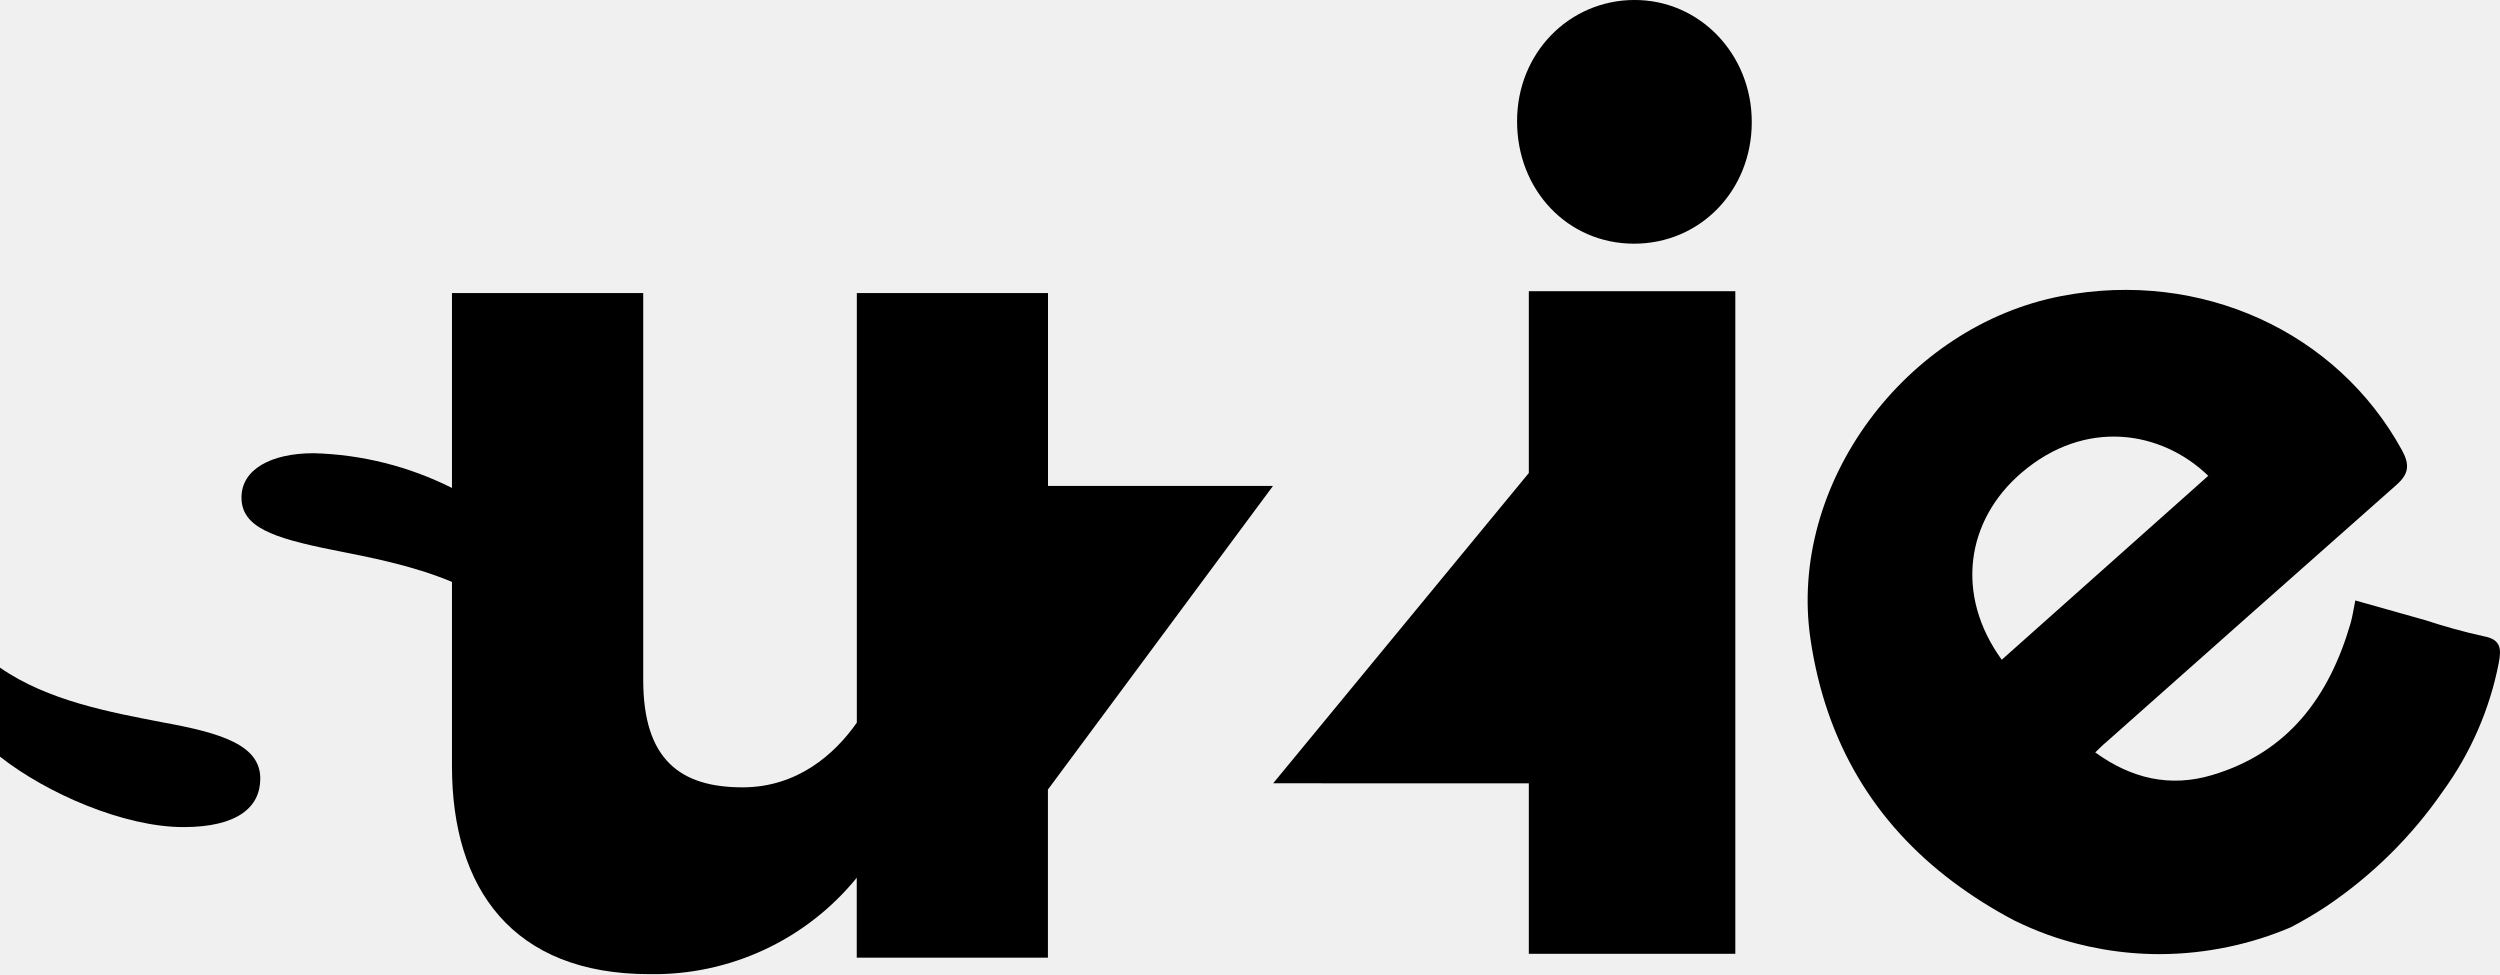
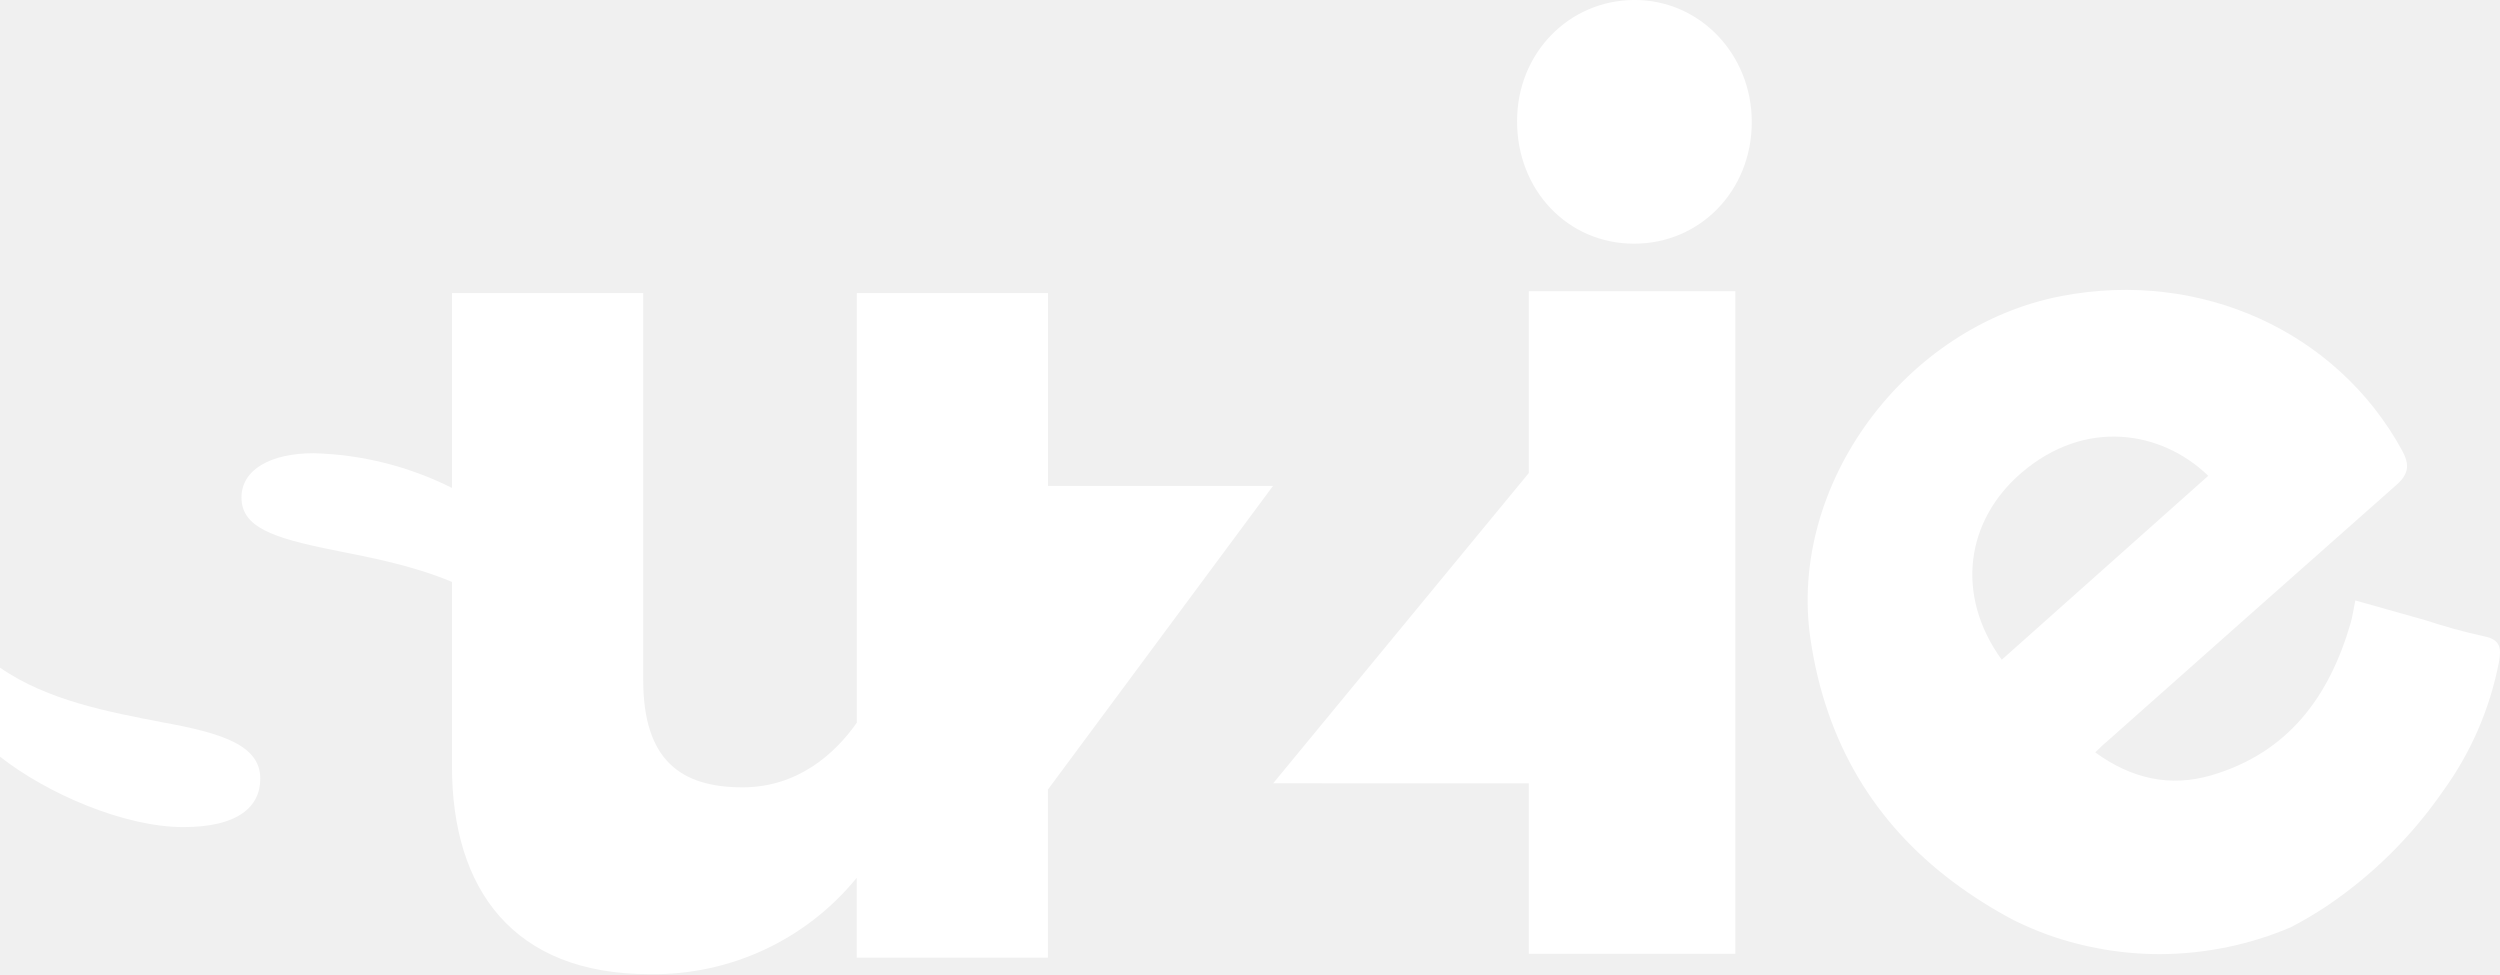
- <svg xmlns="http://www.w3.org/2000/svg" id="suzie-logo" version="1.1" x="0px" y="0px" width="162.3px" height="63.246px" viewBox="450.299 94.008 162.3 63.246" enable-background="new 450.299 94.008 162.3 63.246" xml:space="preserve">
-   <g>
-     <path d="M460.833,140.899c-3.353-0.651-7.432-1.389-10.534-3.548l0,0v5.779c3.04,2.394,8.063,4.573,11.908,4.573   c3.528,0,4.989-1.307,4.989-3.141C467.206,142.378,464.673,141.593,460.833,140.899z" />
-     <path d="M518.335,125.553v-12.517h-12.411v27.887c-1.437,2.054-3.869,4.199-7.417,4.199c-4.032,0-6.45-1.786-6.45-6.972v-25.114   h-12.416v12.65c-2.792-1.403-5.858-2.173-8.982-2.255c-2.763,0-4.683,1.048-4.683,2.873c0,1.915,1.996,2.619,5.913,3.404   c2.395,0.479,5.176,0.996,7.752,2.078v11.971c0,7.953,3.95,13.493,12.818,13.493c5.209,0.088,10.171-2.218,13.46-6.258v5.186   h12.411v-10.912l14.613-19.713H518.335z" />
-     <path d="M564.024,101.937c0,4.443-3.352,7.901-7.661,7.891s-7.59-3.496-7.575-7.968c0-4.386,3.352-7.833,7.599-7.853   C560.634,93.988,564.029,97.518,564.024,101.937z" />
-     <polygon points="549.55,112.912 549.55,124.715 532.953,144.859 549.55,144.864 549.55,155.929 562.956,155.929 562.956,112.912   " />
-     <path d="M611.528,135.311c-1.268-0.281-2.521-0.626-3.754-1.034l-4.568-1.288c-0.119,0.589-0.182,1.039-0.306,1.475   c-1.375,4.735-4.018,8.389-9.012,9.868c-2.715,0.805-5.233,0.22-7.565-1.479c0.292-0.273,0.479-0.479,0.68-0.637   c6.285-5.583,12.577-11.16,18.875-16.73c0.829-0.728,0.853-1.336,0.364-2.236c-4.219-7.724-13.072-11.755-22.098-10.026   c-10.151,1.939-17.788,12.234-16.309,22.27c0.996,6.78,4.204,11.971,9.246,15.758c1.249,0.934,2.57,1.768,3.95,2.495   c0.729,0.361,1.479,0.681,2.245,0.958c2.327,0.825,4.776,1.246,7.245,1.245c1.506-0.004,3.008-0.165,4.481-0.479   c1.376-0.289,2.72-0.712,4.013-1.264c0.796-0.415,1.569-0.87,2.317-1.365c2.963-1.992,5.526-4.523,7.556-7.46   c1.809-2.485,3.05-5.338,3.635-8.355C612.683,136.159,612.688,135.517,611.528,135.311z M581.54,124.696   c4.127-3.534,9.063-2.749,12.119,0.201l-13.407,11.942C577.196,132.615,577.938,127.779,581.54,124.696z" />
+ <svg xmlns="http://www.w3.org/2000/svg" version="1.1" id="Calque_1" x="0px" y="0px" width="162.3px" height="63.246px" viewBox="450.299 94.008 162.3 63.246" enable-background="new 450.299 94.008 162.3 63.246" xml:space="preserve">
+   <g id="Calque_1_1_">
+     <path fill="#FFFFFF" d="M460.833,140.899c-3.353-0.651-7.432-1.389-10.534-3.548l0,0v5.779c3.04,2.394,8.063,4.573,11.908,4.573   c3.528,0,4.989-1.307,4.989-3.141C467.206,142.378,464.673,141.593,460.833,140.899z" />
+     <path fill="#FFFFFF" d="M518.335,125.553v-12.517h-12.411v27.887c-1.437,2.054-3.869,4.199-7.417,4.199   c-4.032,0-6.45-1.786-6.45-6.972v-25.114h-12.416v12.65c-2.792-1.403-5.858-2.173-8.982-2.255c-2.763,0-4.683,1.048-4.683,2.873   c0,1.915,1.996,2.619,5.913,3.404c2.395,0.479,5.176,0.996,7.752,2.078v11.971c0,7.953,3.95,13.493,12.818,13.493   c5.209,0.088,10.171-2.218,13.46-6.258v5.186h12.411v-10.912l14.613-19.713H518.335z" />
+     <path fill="#FFFFFF" d="M564.024,101.937c0,4.443-3.352,7.901-7.661,7.891s-7.59-3.496-7.575-7.968   c0-4.386,3.352-7.833,7.599-7.853C560.634,93.988,564.029,97.518,564.024,101.937z" />
+     <polygon fill="#FFFFFF" points="549.55,112.912 549.55,124.715 532.953,144.859 549.55,144.864 549.55,155.929 562.956,155.929    562.956,112.912  " />
+     <path fill="#FFFFFF" d="M611.528,135.311c-1.268-0.281-2.521-0.626-3.754-1.034l-4.568-1.288c-0.119,0.589-0.182,1.039-0.306,1.475   c-1.375,4.735-4.018,8.389-9.012,9.868c-2.715,0.805-5.233,0.22-7.565-1.479c0.292-0.273,0.479-0.479,0.68-0.637   c6.285-5.583,12.577-11.16,18.875-16.73c0.829-0.728,0.853-1.336,0.364-2.236c-4.219-7.724-13.072-11.755-22.098-10.026   c-10.151,1.939-17.788,12.234-16.309,22.27c0.996,6.78,4.204,11.971,9.246,15.758c1.249,0.934,2.57,1.768,3.95,2.495   c0.729,0.361,1.479,0.681,2.245,0.958c2.327,0.825,4.776,1.246,7.245,1.245c1.506-0.004,3.008-0.165,4.481-0.479   c1.376-0.289,2.72-0.712,4.013-1.264c0.796-0.415,1.569-0.87,2.317-1.365c2.963-1.992,5.526-4.523,7.556-7.46   c1.809-2.485,3.05-5.338,3.635-8.355C612.683,136.159,612.688,135.517,611.528,135.311z M581.54,124.696   c4.127-3.534,9.063-2.749,12.119,0.201l-13.407,11.942C577.196,132.615,577.938,127.779,581.54,124.696z" />
  </g>
</svg>
